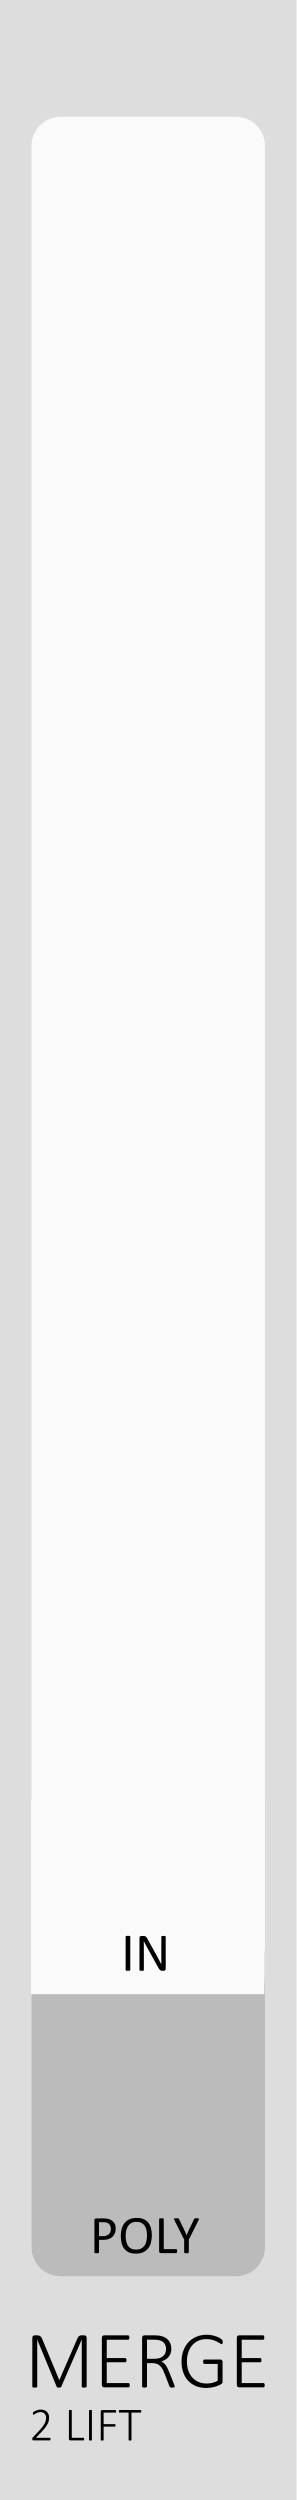
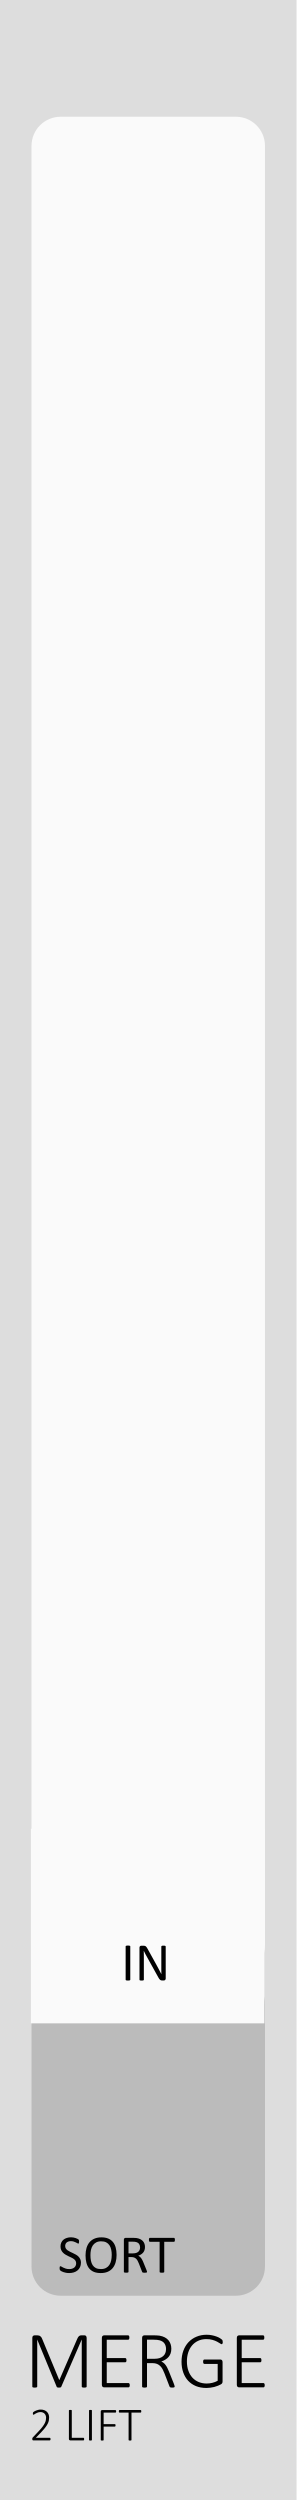
<svg xmlns="http://www.w3.org/2000/svg" width="15.24mm" height="128.5mm" viewBox="0 0 15.24 128.5" version="1.1" id="svg5">
  <defs id="defs2" />
  <g id="layer1">
    <path id="rect4302" style="fill:#dddddd;stroke-width:0.185" d="M -0.002,1.6577559e-8 H 15.243 V 128.504 H -0.002 Z" />
-     <path id="rect10313-6" style="fill:#bbbbbb;stroke-width:0.265" d="M 3.12,100.5 H 12.12 c 0.831,0 1.5,0.669 1.5,1.5 v 13.5 c 0,0.831 -0.669,1.5 -1.5,1.5 H 3.12 C 2.289,117 1.62,116.331 1.62,115.5 V 102 c 0,-0.831 0.669,-1.5 1.5,-1.5 z" />
-     <path id="rect1321" style="fill:#fafafa;stroke:#00a6a9;stroke-width:0" d="M 1.587,92.5 H 13.587 v 10 H 1.587 Z" />
+     <path id="rect10313-6" style="fill:#bbbbbb;stroke-width:0.265" d="M 3.12,101.5 H 12.12 c 0.831,0 1.5,0.669 1.5,1.5 v 13.5 c 0,0.831 -0.669,1.5 -1.5,1.5 H 3.12 C 2.289,118 1.62,117.331 1.62,116.5 V 103 c 0,-0.831 0.669,-1.5 1.5,-1.5 z" />
+     <path id="rect1321" style="fill:#fafafa;stroke:#00a6a9;stroke-width:0" d="M 1.587,94 H 13.587 v 10 H 1.587 Z" />
    <path id="rect10313" style="fill:#fafafa;stroke-width:0.265" d="m 3.12,6 h 9 c 0.831,0 1.5,0.669 1.5,1.5 V 100 c 0,0.831 -0.669,1.5 -1.5,1.5 H 3.12 c -0.831,0 -1.5,-0.669 -1.5,-1.5 V 7.5 C 1.62,6.669 2.289,6 3.12,6 Z" />
    <path id="rect10313-4" style="fill:#fafafa;stroke-width:0.265" d="m 3.12,136.228 h 9 c 0.831,0 1.5,0.669 1.5,1.5 v 9.597 c 0,0.831 -0.669,1.5 -1.5,1.5 H 3.12 c -0.831,0 -1.5,-0.669 -1.5,-1.5 v -9.597 c 0,-0.831 0.669,-1.5 1.5,-1.5 z" />
    <g aria-label="MERGE" id="text8544-7-0-8-5" style="font-size:4.233px;line-height:1.25;font-family:Calibri;-inkscape-font-specification:Calibri;text-align:center;letter-spacing:0px;text-anchor:middle;fill:#010101;stroke-width:0.265">
      <path d="m 4.454,122.669 q 0,0.012 -0.006,0.023 -0.006,0.01 -0.023,0.017 -0.014,0.006 -0.039,0.01 -0.023,0.004 -0.06,0.004 -0.033,0 -0.058,-0.004 -0.025,-0.004 -0.039,-0.01 -0.014,-0.006 -0.021,-0.017 -0.006,-0.01 -0.006,-0.023 v -2.412 h -0.004 l -1.052,2.427 q -0.004,0.008 -0.012,0.017 -0.008,0.006 -0.023,0.01 -0.014,0.006 -0.035,0.008 -0.019,0.004 -0.045,0.004 -0.029,0 -0.05,-0.004 -0.021,-0.002 -0.035,-0.008 -0.012,-0.004 -0.021,-0.01 -0.008,-0.008 -0.01,-0.017 l -1,-2.427 h -0.002 v 2.412 q 0,0.012 -0.006,0.023 -0.006,0.01 -0.023,0.017 -0.014,0.006 -0.039,0.01 -0.023,0.004 -0.062,0.004 -0.035,0 -0.06,-0.004 -0.023,-0.004 -0.037,-0.01 -0.014,-0.006 -0.021,-0.017 -0.004,-0.01 -0.004,-0.023 v -2.503 q 0,-0.074 0.039,-0.101 0.039,-0.029 0.076,-0.029 h 0.136 q 0.052,0 0.091,0.012 0.039,0.01 0.068,0.033 0.031,0.021 0.052,0.052 0.021,0.031 0.037,0.07 l 0.883,2.125 h 0.01 l 0.92,-2.117 q 0.021,-0.05 0.043,-0.083 0.025,-0.035 0.05,-0.056 0.027,-0.021 0.056,-0.029 0.031,-0.008 0.066,-0.008 h 0.151 q 0.019,0 0.039,0.006 0.021,0.006 0.037,0.023 0.017,0.015 0.027,0.039 0.012,0.025 0.012,0.062 z" style="font-weight:300;-inkscape-font-specification:'Calibri Light'" id="path859" />
      <path d="m 6.67,122.598 q 0,0.027 -0.004,0.048 -0.004,0.021 -0.014,0.035 -0.008,0.015 -0.021,0.023 -0.012,0.006 -0.027,0.006 H 5.351 q -0.037,0 -0.076,-0.027 -0.039,-0.029 -0.039,-0.103 v -2.414 q 0,-0.074 0.039,-0.101 0.039,-0.029 0.076,-0.029 h 1.234 q 0.014,0 0.027,0.008 0.012,0.006 0.021,0.021 0.008,0.015 0.012,0.037 0.004,0.021 0.004,0.05 0,0.027 -0.004,0.048 -0.004,0.021 -0.012,0.035 -0.008,0.012 -0.021,0.021 -0.012,0.006 -0.027,0.006 H 5.487 v 0.941 h 0.947 q 0.017,0 0.029,0.008 0.012,0.006 0.021,0.021 0.008,0.012 0.012,0.035 0.004,0.021 0.004,0.05 0,0.027 -0.004,0.048 -0.004,0.019 -0.012,0.031 -0.008,0.012 -0.021,0.019 -0.012,0.006 -0.029,0.006 H 5.487 v 1.067 h 1.116 q 0.014,0 0.027,0.008 0.012,0.006 0.021,0.021 0.01,0.012 0.014,0.035 0.004,0.021 0.004,0.05 z" style="font-weight:300;-inkscape-font-specification:'Calibri Light'" id="path861" />
      <path d="m 8.979,122.664 q 0,0.015 -0.006,0.025 -0.004,0.01 -0.019,0.019 -0.014,0.006 -0.041,0.01 -0.025,0.004 -0.064,0.004 -0.035,0 -0.06,-0.004 -0.023,-0.002 -0.039,-0.01 -0.017,-0.01 -0.027,-0.025 -0.01,-0.017 -0.019,-0.041 l -0.25,-0.649 q -0.043,-0.11 -0.093,-0.207 -0.05,-0.097 -0.12,-0.167 -0.07,-0.072 -0.169,-0.114 -0.099,-0.041 -0.238,-0.041 H 7.556 v 1.205 q 0,0.012 -0.006,0.023 -0.006,0.01 -0.021,0.017 -0.014,0.006 -0.039,0.01 -0.023,0.004 -0.06,0.004 -0.035,0 -0.06,-0.004 -0.025,-0.004 -0.039,-0.01 -0.014,-0.006 -0.021,-0.017 -0.006,-0.01 -0.006,-0.023 v -2.503 q 0,-0.074 0.039,-0.101 0.039,-0.029 0.076,-0.029 h 0.502 q 0.099,0 0.163,0.006 0.066,0.004 0.12,0.012 0.153,0.027 0.267,0.087 0.114,0.06 0.188,0.149 0.074,0.087 0.11,0.198 0.037,0.11 0.037,0.238 0,0.132 -0.037,0.238 -0.037,0.103 -0.105,0.184 -0.068,0.079 -0.163,0.136 -0.095,0.058 -0.209,0.097 0.068,0.031 0.122,0.076 0.056,0.045 0.101,0.11 0.048,0.064 0.089,0.149 0.041,0.083 0.083,0.186 l 0.25,0.624 q 0.027,0.072 0.033,0.099 0.008,0.027 0.008,0.039 z m -0.444,-1.912 q 0,-0.172 -0.076,-0.289 -0.076,-0.12 -0.256,-0.172 -0.06,-0.017 -0.13,-0.023 -0.07,-0.008 -0.184,-0.008 H 7.556 v 0.982 h 0.384 q 0.155,0 0.267,-0.037 0.112,-0.039 0.184,-0.105 0.074,-0.066 0.107,-0.155 0.035,-0.089 0.035,-0.192 z" style="font-weight:300;-inkscape-font-specification:'Calibri Light'" id="path863" />
      <path d="m 11.451,120.372 q 0,0.027 -0.004,0.05 -0.004,0.023 -0.012,0.039 -0.006,0.015 -0.019,0.023 -0.01,0.008 -0.023,0.008 -0.025,0 -0.083,-0.041 -0.056,-0.041 -0.151,-0.089 -0.095,-0.05 -0.232,-0.091 -0.134,-0.041 -0.32,-0.041 -0.238,0 -0.424,0.089 -0.186,0.087 -0.314,0.24 -0.128,0.153 -0.196,0.364 -0.066,0.209 -0.066,0.451 0,0.271 0.076,0.484 0.076,0.211 0.211,0.358 0.136,0.145 0.322,0.221 0.188,0.076 0.409,0.076 0.143,0 0.289,-0.035 0.147,-0.035 0.275,-0.107 v -0.866 h -0.682 q -0.033,0 -0.05,-0.029 -0.017,-0.029 -0.017,-0.083 0,-0.029 0.004,-0.05 0.004,-0.023 0.012,-0.035 0.008,-0.015 0.021,-0.021 0.012,-0.008 0.029,-0.008 h 0.819 q 0.019,0 0.039,0.006 0.021,0.006 0.037,0.021 0.019,0.015 0.029,0.041 0.01,0.025 0.01,0.062 v 0.994 q 0,0.05 -0.017,0.085 -0.014,0.035 -0.07,0.068 -0.056,0.031 -0.149,0.07 -0.093,0.037 -0.192,0.064 -0.099,0.025 -0.201,0.037 -0.099,0.015 -0.196,0.015 -0.304,0 -0.544,-0.097 -0.238,-0.099 -0.403,-0.277 -0.163,-0.18 -0.25,-0.426 -0.087,-0.248 -0.087,-0.546 0,-0.312 0.093,-0.568 0.095,-0.258 0.265,-0.44 0.172,-0.182 0.409,-0.281 0.238,-0.101 0.525,-0.101 0.145,0 0.273,0.027 0.13,0.027 0.234,0.066 0.103,0.037 0.176,0.083 0.072,0.043 0.097,0.07 0.027,0.025 0.035,0.05 0.01,0.025 0.01,0.072 z" style="font-weight:300;-inkscape-font-specification:'Calibri Light'" id="path865" />
      <path d="m 13.607,122.598 q 0,0.027 -0.004,0.048 -0.004,0.021 -0.014,0.035 -0.008,0.015 -0.021,0.023 -0.012,0.006 -0.027,0.006 h -1.253 q -0.037,0 -0.076,-0.027 -0.039,-0.029 -0.039,-0.103 v -2.414 q 0,-0.074 0.039,-0.101 0.039,-0.029 0.076,-0.029 h 1.234 q 0.014,0 0.027,0.008 0.012,0.006 0.021,0.021 0.008,0.015 0.012,0.037 0.004,0.021 0.004,0.05 0,0.027 -0.004,0.048 -0.004,0.021 -0.012,0.035 -0.008,0.012 -0.021,0.021 -0.012,0.006 -0.027,0.006 h -1.098 v 0.941 H 13.371 q 0.017,0 0.029,0.008 0.012,0.006 0.021,0.021 0.008,0.012 0.012,0.035 0.004,0.021 0.004,0.05 0,0.027 -0.004,0.048 -0.004,0.019 -0.012,0.031 -0.008,0.012 -0.021,0.019 -0.012,0.006 -0.029,0.006 h -0.947 v 1.067 h 1.116 q 0.014,0 0.027,0.008 0.012,0.006 0.021,0.021 0.01,0.012 0.014,0.035 0.004,0.021 0.004,0.05 z" style="font-weight:300;-inkscape-font-specification:'Calibri Light'" id="path867" />
    </g>
    <g aria-label="2 LIFT" id="text8544-7-0-8-5-9" style="font-size:2.469px;line-height:1.25;font-family:Calibri;-inkscape-font-specification:Calibri;text-align:center;text-anchor:middle;fill:#010101;stroke-width:0.265">
      <path d="m 2.598,125.368 q 0,0.015 -0.004,0.028 -0.002,0.012 -0.008,0.022 -0.005,0.008 -0.013,0.013 -0.008,0.005 -0.019,0.005 H 1.711 q -0.011,0 -0.02,-0.004 -0.01,-0.004 -0.017,-0.011 -0.007,-0.008 -0.011,-0.022 -0.004,-0.013 -0.004,-0.031 0,-0.016 0.001,-0.028 0.001,-0.012 0.005,-0.022 0.004,-0.01 0.01,-0.019 0.006,-0.01 0.016,-0.021 l 0.32,-0.338 q 0.119,-0.125 0.189,-0.224 0.071,-0.099 0.109,-0.178 0.037,-0.08 0.048,-0.145 0.012,-0.065 0.012,-0.123 0,-0.058 -0.019,-0.11 -0.018,-0.053 -0.054,-0.092 -0.036,-0.04 -0.09,-0.063 -0.053,-0.024 -0.123,-0.024 -0.076,0 -0.136,0.022 -0.06,0.021 -0.106,0.047 -0.045,0.025 -0.075,0.047 -0.03,0.021 -0.045,0.021 -0.007,0 -0.013,-0.004 -0.006,-0.004 -0.011,-0.011 -0.004,-0.008 -0.006,-0.021 -0.001,-0.012 -0.001,-0.028 0,-0.015 0.001,-0.024 0.001,-0.01 0.004,-0.017 0.002,-0.008 0.006,-0.016 0.005,-0.007 0.018,-0.019 0.014,-0.012 0.047,-0.033 0.034,-0.021 0.084,-0.041 0.051,-0.022 0.112,-0.036 0.061,-0.016 0.128,-0.016 0.11,0 0.191,0.033 0.082,0.033 0.136,0.088 0.054,0.056 0.081,0.129 0.027,0.072 0.027,0.153 0,0.075 -0.013,0.15 -0.012,0.074 -0.054,0.162 -0.041,0.087 -0.121,0.193 -0.078,0.106 -0.21,0.245 l -0.285,0.298 H 2.554 q 0.01,0 0.018,0.005 0.008,0.004 0.014,0.012 0.006,0.008 0.008,0.021 0.004,0.012 0.004,0.026 z" style="font-weight:300;-inkscape-font-specification:'Calibri Light'" id="path848" />
      <path d="m 4.325,125.368 q 0,0.017 -0.002,0.029 -0.002,0.012 -0.007,0.022 -0.005,0.008 -0.012,0.013 -0.007,0.004 -0.017,0.004 H 3.61 q -0.022,0 -0.045,-0.016 -0.023,-0.017 -0.023,-0.06 v -1.46 q 0,-0.007 0.004,-0.013 0.004,-0.006 0.012,-0.01 0.008,-0.004 0.023,-0.006 0.014,-0.002 0.035,-0.002 0.022,0 0.035,0.002 0.014,0.002 0.023,0.006 0.008,0.004 0.012,0.01 0.004,0.006 0.004,0.013 v 1.402 h 0.597 q 0.01,0 0.017,0.005 0.007,0.004 0.012,0.012 0.005,0.007 0.007,0.021 0.002,0.012 0.002,0.029 z" style="font-weight:300;-inkscape-font-specification:'Calibri Light'" id="path850" />
      <path d="m 4.724,125.412 q 0,0.007 -0.004,0.013 -0.004,0.006 -0.012,0.01 -0.008,0.004 -0.023,0.006 -0.013,0.002 -0.035,0.002 -0.02,0 -0.035,-0.002 -0.014,-0.002 -0.023,-0.006 -0.008,-0.004 -0.012,-0.01 -0.004,-0.006 -0.004,-0.013 v -1.512 q 0,-0.007 0.004,-0.013 0.005,-0.006 0.013,-0.01 0.01,-0.004 0.023,-0.006 0.014,-0.002 0.034,-0.002 0.022,0 0.035,0.002 0.014,0.002 0.023,0.006 0.008,0.004 0.012,0.01 0.004,0.006 0.004,0.013 z" style="font-weight:300;-inkscape-font-specification:'Calibri Light'" id="path852" />
      <path d="m 5.97,123.943 q 0,0.016 -0.002,0.028 -0.002,0.012 -0.008,0.021 -0.005,0.007 -0.012,0.012 -0.007,0.004 -0.016,0.004 H 5.327 v 0.591 h 0.573 q 0.008,0 0.016,0.004 0.007,0.002 0.012,0.01 0.006,0.007 0.008,0.019 0.002,0.012 0.002,0.03 0,0.016 -0.002,0.028 -0.002,0.012 -0.008,0.021 -0.005,0.007 -0.012,0.012 -0.007,0.004 -0.016,0.004 H 5.327 v 0.687 q 0,0.007 -0.004,0.013 -0.004,0.006 -0.012,0.01 -0.008,0.004 -0.023,0.006 -0.013,0.002 -0.035,0.002 -0.02,0 -0.035,-0.002 -0.014,-0.002 -0.023,-0.006 -0.008,-0.004 -0.012,-0.01 -0.004,-0.006 -0.004,-0.013 v -1.46 q 0,-0.043 0.023,-0.059 0.023,-0.017 0.045,-0.017 h 0.684 q 0.008,0 0.016,0.005 0.007,0.004 0.012,0.012 0.006,0.008 0.008,0.022 0.002,0.012 0.002,0.029 z" style="font-weight:300;-inkscape-font-specification:'Calibri Light'" id="path854" />
      <path d="m 7.261,123.943 q 0,0.016 -0.002,0.028 -0.002,0.012 -0.007,0.021 -0.005,0.007 -0.012,0.012 -0.007,0.004 -0.016,0.004 H 6.758 v 1.405 q 0,0.007 -0.004,0.013 -0.004,0.006 -0.012,0.01 -0.008,0.004 -0.023,0.006 -0.014,0.002 -0.035,0.002 -0.02,0 -0.035,-0.002 -0.014,-0.002 -0.023,-0.006 -0.008,-0.004 -0.012,-0.01 -0.004,-0.006 -0.004,-0.013 v -1.405 H 6.146 q -0.01,0 -0.017,-0.004 -0.006,-0.005 -0.011,-0.012 -0.005,-0.008 -0.007,-0.021 -0.002,-0.012 -0.002,-0.028 0,-0.017 0.002,-0.029 0.002,-0.013 0.007,-0.022 0.005,-0.008 0.011,-0.012 0.007,-0.005 0.017,-0.005 h 1.078 q 0.008,0 0.016,0.005 0.007,0.004 0.012,0.012 0.005,0.008 0.007,0.022 0.002,0.012 0.002,0.029 z" style="font-weight:300;-inkscape-font-specification:'Calibri Light'" id="path856" />
    </g>
    <g aria-label="IN" id="text8544-7-1" style="font-size:2.822px;line-height:1.25;font-family:Calibri;-inkscape-font-specification:Calibri;text-align:center;text-anchor:middle;stroke-width:0.265">
-       <path d="m 6.696,101.256 q 0,0.011 -0.006,0.019 -0.006,0.008 -0.019,0.014 -0.014,0.004 -0.037,0.007 -0.022,0.004 -0.057,0.004 -0.033,0 -0.057,-0.004 -0.023,-0.003 -0.037,-0.007 -0.014,-0.006 -0.019,-0.014 -0.006,-0.008 -0.006,-0.019 v -1.712 q 0,-0.011 0.006,-0.019 0.007,-0.008 0.021,-0.012 0.015,-0.005 0.037,-0.008 0.023,-0.004 0.055,-0.004 0.034,0 0.057,0.004 0.023,0.003 0.037,0.008 0.014,0.004 0.019,0.012 0.006,0.008 0.006,0.019 z" id="path843" />
-       <path d="m 8.518,101.194 q 0,0.028 -0.01,0.047 -0.008,0.019 -0.023,0.032 -0.014,0.012 -0.032,0.018 -0.018,0.006 -0.036,0.006 h -0.076 q -0.036,0 -0.063,-0.007 -0.026,-0.008 -0.051,-0.028 -0.023,-0.021 -0.048,-0.055 -0.023,-0.035 -0.052,-0.088 l -0.562,-1.014 q -0.044,-0.079 -0.09,-0.164 -0.044,-0.087 -0.083,-0.168 h -0.003 q 0.003,0.099 0.004,0.203 0.001,0.103 0.001,0.205 v 1.076 q 0,0.01 -0.006,0.019 -0.006,0.008 -0.019,0.014 -0.012,0.004 -0.034,0.007 -0.021,0.004 -0.054,0.004 -0.033,0 -0.055,-0.004 -0.021,-0.003 -0.033,-0.007 -0.012,-0.006 -0.018,-0.014 -0.006,-0.01 -0.006,-0.019 v -1.645 q 0,-0.055 0.03,-0.079 0.03,-0.023 0.066,-0.023 h 0.113 q 0.04,0 0.066,0.007 0.028,0.007 0.048,0.023 0.022,0.015 0.041,0.044 0.021,0.028 0.044,0.07 l 0.433,0.783 q 0.04,0.072 0.077,0.141 0.037,0.068 0.072,0.134 0.034,0.066 0.068,0.131 0.034,0.063 0.068,0.128 h 0.001 q -0.003,-0.109 -0.004,-0.226 0,-0.119 0,-0.227 v -0.967 q 0,-0.01 0.006,-0.018 0.006,-0.008 0.018,-0.014 0.014,-0.007 0.034,-0.01 0.022,-0.003 0.057,-0.003 0.03,0 0.052,0.003 0.022,0.003 0.034,0.01 0.012,0.005 0.018,0.014 0.006,0.008 0.006,0.018 z" id="path845" />
+       <path d="m 6.696,101.756 q 0,0.011 -0.006,0.019 -0.006,0.008 -0.019,0.014 -0.014,0.004 -0.037,0.007 -0.022,0.004 -0.057,0.004 -0.033,0 -0.057,-0.004 -0.023,-0.003 -0.037,-0.007 -0.014,-0.006 -0.019,-0.014 -0.006,-0.008 -0.006,-0.019 v -1.712 q 0,-0.011 0.006,-0.019 0.007,-0.008 0.021,-0.012 0.015,-0.006 0.037,-0.008 0.023,-0.004 0.055,-0.004 0.034,0 0.057,0.004 0.023,0.003 0.037,0.008 0.014,0.004 0.019,0.012 0.006,0.008 0.006,0.019 z" id="path843" />
+       <path d="m 8.518,101.694 q 0,0.028 -0.01,0.047 -0.008,0.019 -0.023,0.032 -0.014,0.012 -0.032,0.018 -0.018,0.006 -0.036,0.006 h -0.076 q -0.036,0 -0.063,-0.007 -0.026,-0.008 -0.051,-0.028 -0.023,-0.021 -0.048,-0.055 -0.023,-0.035 -0.052,-0.088 l -0.562,-1.014 q -0.044,-0.079 -0.09,-0.164 -0.044,-0.087 -0.083,-0.168 h -0.003 q 0.003,0.099 0.004,0.203 0.001,0.103 0.001,0.205 v 1.076 q 0,0.01 -0.006,0.019 -0.006,0.008 -0.019,0.014 -0.012,0.004 -0.034,0.007 -0.021,0.004 -0.054,0.004 -0.033,0 -0.055,-0.004 -0.021,-0.003 -0.033,-0.007 -0.012,-0.006 -0.018,-0.014 -0.006,-0.01 -0.006,-0.019 v -1.645 q 0,-0.055 0.03,-0.079 0.03,-0.023 0.066,-0.023 h 0.113 q 0.04,0 0.066,0.007 0.028,0.007 0.048,0.023 0.022,0.015 0.041,0.044 0.021,0.028 0.044,0.07 l 0.433,0.783 q 0.04,0.072 0.077,0.141 0.037,0.068 0.072,0.134 0.034,0.066 0.068,0.131 0.034,0.063 0.068,0.128 h 0.001 q -0.003,-0.109 -0.004,-0.226 0,-0.119 0,-0.227 v -0.967 q 0,-0.01 0.006,-0.018 0.006,-0.008 0.018,-0.014 0.014,-0.007 0.034,-0.01 0.022,-0.003 0.057,-0.003 0.03,0 0.052,0.003 0.022,0.003 0.034,0.01 0.012,0.006 0.018,0.014 0.006,0.008 0.006,0.018 z" id="path845" />
    </g>
-     <g aria-label="POLY" id="text8544-7-1-9" style="font-size:2.822px;line-height:1.25;font-family:Calibri;-inkscape-font-specification:Calibri;text-align:center;text-anchor:middle;fill:#010101;stroke-width:0.265">
-       <path d="m 5.948,114.548 q 0,0.134 -0.044,0.241 -0.044,0.107 -0.127,0.183 -0.081,0.076 -0.201,0.117 -0.119,0.041 -0.284,0.041 H 5.09 v 0.642 q 0,0.011 -0.007,0.019 -0.006,0.008 -0.019,0.014 -0.012,0.004 -0.036,0.007 -0.022,0.004 -0.056,0.004 -0.034,0 -0.058,-0.004 -0.022,-0.003 -0.036,-0.007 -0.014,-0.006 -0.019,-0.014 -0.006,-0.008 -0.006,-0.019 v -1.645 q 0,-0.055 0.029,-0.079 0.029,-0.023 0.065,-0.023 h 0.382 q 0.058,0 0.11,0.006 0.054,0.004 0.125,0.021 0.073,0.015 0.147,0.059 0.076,0.043 0.128,0.106 0.052,0.063 0.08,0.147 0.029,0.083 0.029,0.183 z m -0.249,0.019 q 0,-0.109 -0.041,-0.182 -0.04,-0.073 -0.101,-0.109 -0.059,-0.036 -0.124,-0.045 -0.063,-0.01 -0.124,-0.01 H 5.09 v 0.715 h 0.214 q 0.107,0 0.178,-0.028 0.072,-0.028 0.12,-0.076 0.048,-0.05 0.073,-0.117 0.025,-0.069 0.025,-0.149 z" id="path834" />
-       <path d="m 7.805,114.897 q 0,0.216 -0.051,0.39 -0.051,0.174 -0.153,0.296 -0.101,0.121 -0.254,0.187 -0.153,0.065 -0.357,0.065 -0.201,0 -0.349,-0.059 -0.146,-0.061 -0.243,-0.175 -0.095,-0.114 -0.142,-0.284 -0.047,-0.17 -0.047,-0.39 0,-0.211 0.051,-0.383 0.051,-0.172 0.153,-0.292 0.102,-0.121 0.255,-0.186 0.153,-0.066 0.357,-0.066 0.197,0 0.343,0.059 0.146,0.059 0.243,0.174 0.098,0.113 0.145,0.281 0.048,0.167 0.048,0.383 z m -0.249,0.017 q 0,-0.152 -0.028,-0.281 -0.026,-0.131 -0.09,-0.226 -0.062,-0.097 -0.167,-0.15 -0.105,-0.054 -0.259,-0.054 -0.154,0 -0.259,0.058 -0.105,0.058 -0.171,0.154 -0.065,0.097 -0.094,0.226 -0.028,0.128 -0.028,0.27 0,0.157 0.026,0.289 0.026,0.132 0.088,0.229 0.062,0.095 0.165,0.149 0.105,0.052 0.262,0.052 0.156,0 0.262,-0.058 0.106,-0.058 0.171,-0.156 0.065,-0.099 0.092,-0.229 0.028,-0.13 0.028,-0.274 z" id="path836" />
-       <path d="m 9.104,115.706 q 0,0.028 -0.003,0.047 -0.003,0.018 -0.01,0.032 -0.006,0.012 -0.015,0.019 -0.008,0.006 -0.021,0.006 H 8.268 q -0.032,0 -0.061,-0.021 -0.028,-0.022 -0.028,-0.076 v -1.651 q 0,-0.011 0.006,-0.019 0.006,-0.008 0.019,-0.012 0.014,-0.006 0.037,-0.008 0.023,-0.004 0.057,-0.004 0.034,0 0.057,0.004 0.023,0.003 0.037,0.008 0.014,0.004 0.019,0.012 0.006,0.008 0.006,0.019 v 1.542 h 0.639 q 0.012,0 0.021,0.007 0.01,0.006 0.015,0.018 0.007,0.011 0.01,0.03 0.003,0.019 0.003,0.047 z" id="path838" />
-       <path d="m 9.705,115.116 v 0.657 q 0,0.011 -0.006,0.019 -0.006,0.008 -0.019,0.014 -0.014,0.004 -0.037,0.007 -0.023,0.004 -0.057,0.004 -0.034,0 -0.058,-0.004 -0.022,-0.003 -0.037,-0.007 -0.014,-0.006 -0.019,-0.014 -0.006,-0.008 -0.006,-0.019 v -0.657 l -0.504,-1.006 q -0.015,-0.032 -0.019,-0.05 -0.003,-0.018 0.007,-0.028 0.011,-0.01 0.037,-0.012 0.028,-0.003 0.073,-0.003 0.041,0 0.066,0.003 0.026,0.003 0.041,0.008 0.015,0.004 0.022,0.014 0.008,0.008 0.015,0.022 l 0.247,0.513 q 0.034,0.073 0.069,0.153 0.034,0.08 0.07,0.161 h 0.003 q 0.032,-0.079 0.065,-0.156 0.034,-0.079 0.069,-0.154 l 0.248,-0.515 q 0.004,-0.014 0.011,-0.023 0.008,-0.01 0.021,-0.014 0.014,-0.006 0.037,-0.008 0.023,-0.003 0.059,-0.003 0.05,0 0.077,0.004 0.029,0.003 0.04,0.012 0.011,0.01 0.007,0.028 -0.003,0.018 -0.018,0.048 z" id="path840" />
+     <g aria-label="SORT" id="text8544-7-1-9" style="font-size:2.822px;line-height:1.25;font-family:Calibri;-inkscape-font-specification:Calibri;text-align:center;text-anchor:middle;fill:#010101;stroke-width:0.265">
+       <path d="m 4.16,116.309 q 0,0.125 -0.047,0.223 -0.045,0.098 -0.128,0.167 -0.081,0.068 -0.193,0.102 -0.11,0.034 -0.238,0.034 -0.09,0 -0.167,-0.015 -0.076,-0.015 -0.136,-0.037 -0.059,-0.022 -0.101,-0.045 -0.04,-0.023 -0.056,-0.04 -0.015,-0.017 -0.023,-0.041 -0.007,-0.026 -0.007,-0.069 0,-0.03 0.003,-0.05 0.003,-0.021 0.008,-0.033 0.006,-0.012 0.014,-0.017 0.008,-0.006 0.019,-0.006 0.019,0 0.054,0.023 0.036,0.023 0.091,0.051 0.055,0.028 0.132,0.052 0.079,0.023 0.181,0.023 0.077,0 0.141,-0.021 0.065,-0.021 0.11,-0.058 0.047,-0.039 0.072,-0.094 0.025,-0.055 0.025,-0.125 0,-0.076 -0.034,-0.13 -0.034,-0.054 -0.091,-0.094 -0.056,-0.041 -0.13,-0.074 -0.072,-0.035 -0.147,-0.069 -0.076,-0.036 -0.147,-0.079 -0.072,-0.043 -0.128,-0.101 -0.056,-0.058 -0.092,-0.135 -0.034,-0.079 -0.034,-0.187 0,-0.112 0.04,-0.198 0.041,-0.088 0.113,-0.147 0.073,-0.059 0.172,-0.09 0.101,-0.032 0.216,-0.032 0.059,0 0.119,0.011 0.061,0.01 0.113,0.028 0.054,0.017 0.095,0.039 0.041,0.021 0.054,0.034 0.014,0.012 0.018,0.021 0.004,0.007 0.007,0.019 0.003,0.011 0.004,0.028 0.001,0.017 0.001,0.043 0,0.025 -0.003,0.044 -0.001,0.019 -0.006,0.033 -0.004,0.012 -0.012,0.019 -0.007,0.006 -0.017,0.006 -0.015,0 -0.048,-0.019 -0.032,-0.019 -0.079,-0.043 -0.047,-0.025 -0.112,-0.044 -0.063,-0.021 -0.143,-0.021 -0.074,0 -0.13,0.021 -0.055,0.019 -0.091,0.052 -0.036,0.033 -0.054,0.079 -0.018,0.045 -0.018,0.097 0,0.074 0.034,0.128 0.034,0.054 0.091,0.095 0.058,0.041 0.131,0.076 0.073,0.035 0.149,0.07 0.076,0.035 0.149,0.077 0.073,0.041 0.13,0.099 0.058,0.057 0.092,0.135 0.036,0.077 0.036,0.183 z" id="path834" />
+       <path d="m 5.993,115.897 q 0,0.216 -0.051,0.39 -0.051,0.174 -0.153,0.296 -0.101,0.121 -0.254,0.187 -0.153,0.065 -0.357,0.065 -0.201,0 -0.349,-0.059 -0.146,-0.061 -0.243,-0.175 -0.095,-0.114 -0.142,-0.284 -0.047,-0.17 -0.047,-0.39 0,-0.211 0.051,-0.383 0.051,-0.172 0.153,-0.292 0.102,-0.121 0.255,-0.186 0.153,-0.066 0.357,-0.066 0.197,0 0.343,0.059 0.146,0.059 0.243,0.174 0.098,0.113 0.145,0.281 0.048,0.167 0.048,0.383 z m -0.249,0.017 q 0,-0.152 -0.028,-0.281 -0.026,-0.131 -0.09,-0.226 -0.062,-0.097 -0.167,-0.15 -0.105,-0.054 -0.259,-0.054 -0.154,0 -0.259,0.058 -0.105,0.058 -0.171,0.154 -0.065,0.097 -0.094,0.226 -0.028,0.128 -0.028,0.27 0,0.157 0.026,0.289 0.026,0.132 0.088,0.229 0.062,0.095 0.165,0.149 0.105,0.052 0.262,0.052 0.156,0 0.262,-0.058 0.106,-0.058 0.171,-0.156 0.065,-0.099 0.092,-0.229 0.028,-0.13 0.028,-0.274 z" id="path836" />
+       <path d="m 7.557,116.774 q 0,0.011 -0.004,0.019 -0.004,0.008 -0.018,0.014 -0.014,0.006 -0.039,0.008 -0.025,0.003 -0.066,0.003 -0.036,0 -0.059,-0.003 -0.022,-0.003 -0.036,-0.008 -0.014,-0.007 -0.022,-0.018 -0.007,-0.011 -0.012,-0.028 l -0.164,-0.42 q -0.029,-0.072 -0.061,-0.131 -0.03,-0.061 -0.073,-0.103 -0.043,-0.044 -0.101,-0.068 -0.058,-0.025 -0.139,-0.025 H 6.605 v 0.759 q 0,0.011 -0.007,0.019 -0.006,0.008 -0.019,0.014 -0.012,0.004 -0.036,0.007 -0.022,0.004 -0.057,0.004 -0.034,0 -0.058,-0.004 -0.022,-0.003 -0.036,-0.007 -0.014,-0.006 -0.019,-0.014 -0.006,-0.008 -0.006,-0.019 v -1.651 q 0,-0.054 0.028,-0.074 0.029,-0.022 0.061,-0.022 h 0.379 q 0.068,0 0.112,0.004 0.045,0.003 0.081,0.007 0.103,0.018 0.182,0.057 0.08,0.039 0.134,0.098 0.054,0.059 0.08,0.136 0.028,0.076 0.028,0.168 0,0.09 -0.025,0.161 -0.023,0.07 -0.069,0.125 -0.045,0.054 -0.109,0.094 -0.063,0.04 -0.142,0.068 0.044,0.019 0.08,0.05 0.036,0.029 0.066,0.07 0.032,0.041 0.059,0.095 0.028,0.054 0.055,0.121 l 0.16,0.393 q 0.019,0.05 0.025,0.07 0.006,0.019 0.006,0.03 z m -0.357,-1.253 q 0,-0.105 -0.047,-0.176 -0.047,-0.073 -0.157,-0.105 -0.034,-0.01 -0.079,-0.014 -0.043,-0.004 -0.113,-0.004 H 6.605 v 0.601 h 0.232 q 0.094,0 0.161,-0.022 0.069,-0.023 0.114,-0.063 0.045,-0.041 0.066,-0.097 0.022,-0.055 0.022,-0.12 z" id="path838" />
+       <path d="m 8.99,115.128 q 0,0.026 -0.003,0.045 -0.003,0.019 -0.01,0.032 -0.006,0.011 -0.015,0.017 -0.008,0.006 -0.019,0.006 H 8.442 v 1.546 q 0,0.011 -0.006,0.019 -0.006,0.008 -0.019,0.014 -0.014,0.004 -0.037,0.007 -0.022,0.004 -0.056,0.004 -0.033,0 -0.057,-0.004 -0.023,-0.003 -0.037,-0.007 -0.014,-0.006 -0.019,-0.014 -0.006,-0.008 -0.006,-0.019 v -1.546 H 7.703 q -0.011,0 -0.021,-0.006 -0.008,-0.006 -0.014,-0.017 -0.006,-0.012 -0.01,-0.032 -0.003,-0.019 -0.003,-0.045 0,-0.026 0.003,-0.045 0.004,-0.021 0.01,-0.033 0.006,-0.012 0.014,-0.018 0.01,-0.006 0.021,-0.006 h 1.24 q 0.011,0 0.019,0.006 0.01,0.006 0.015,0.018 0.007,0.012 0.01,0.033 0.003,0.019 0.003,0.045 z" id="path840" />
    </g>
  </g>
</svg>
